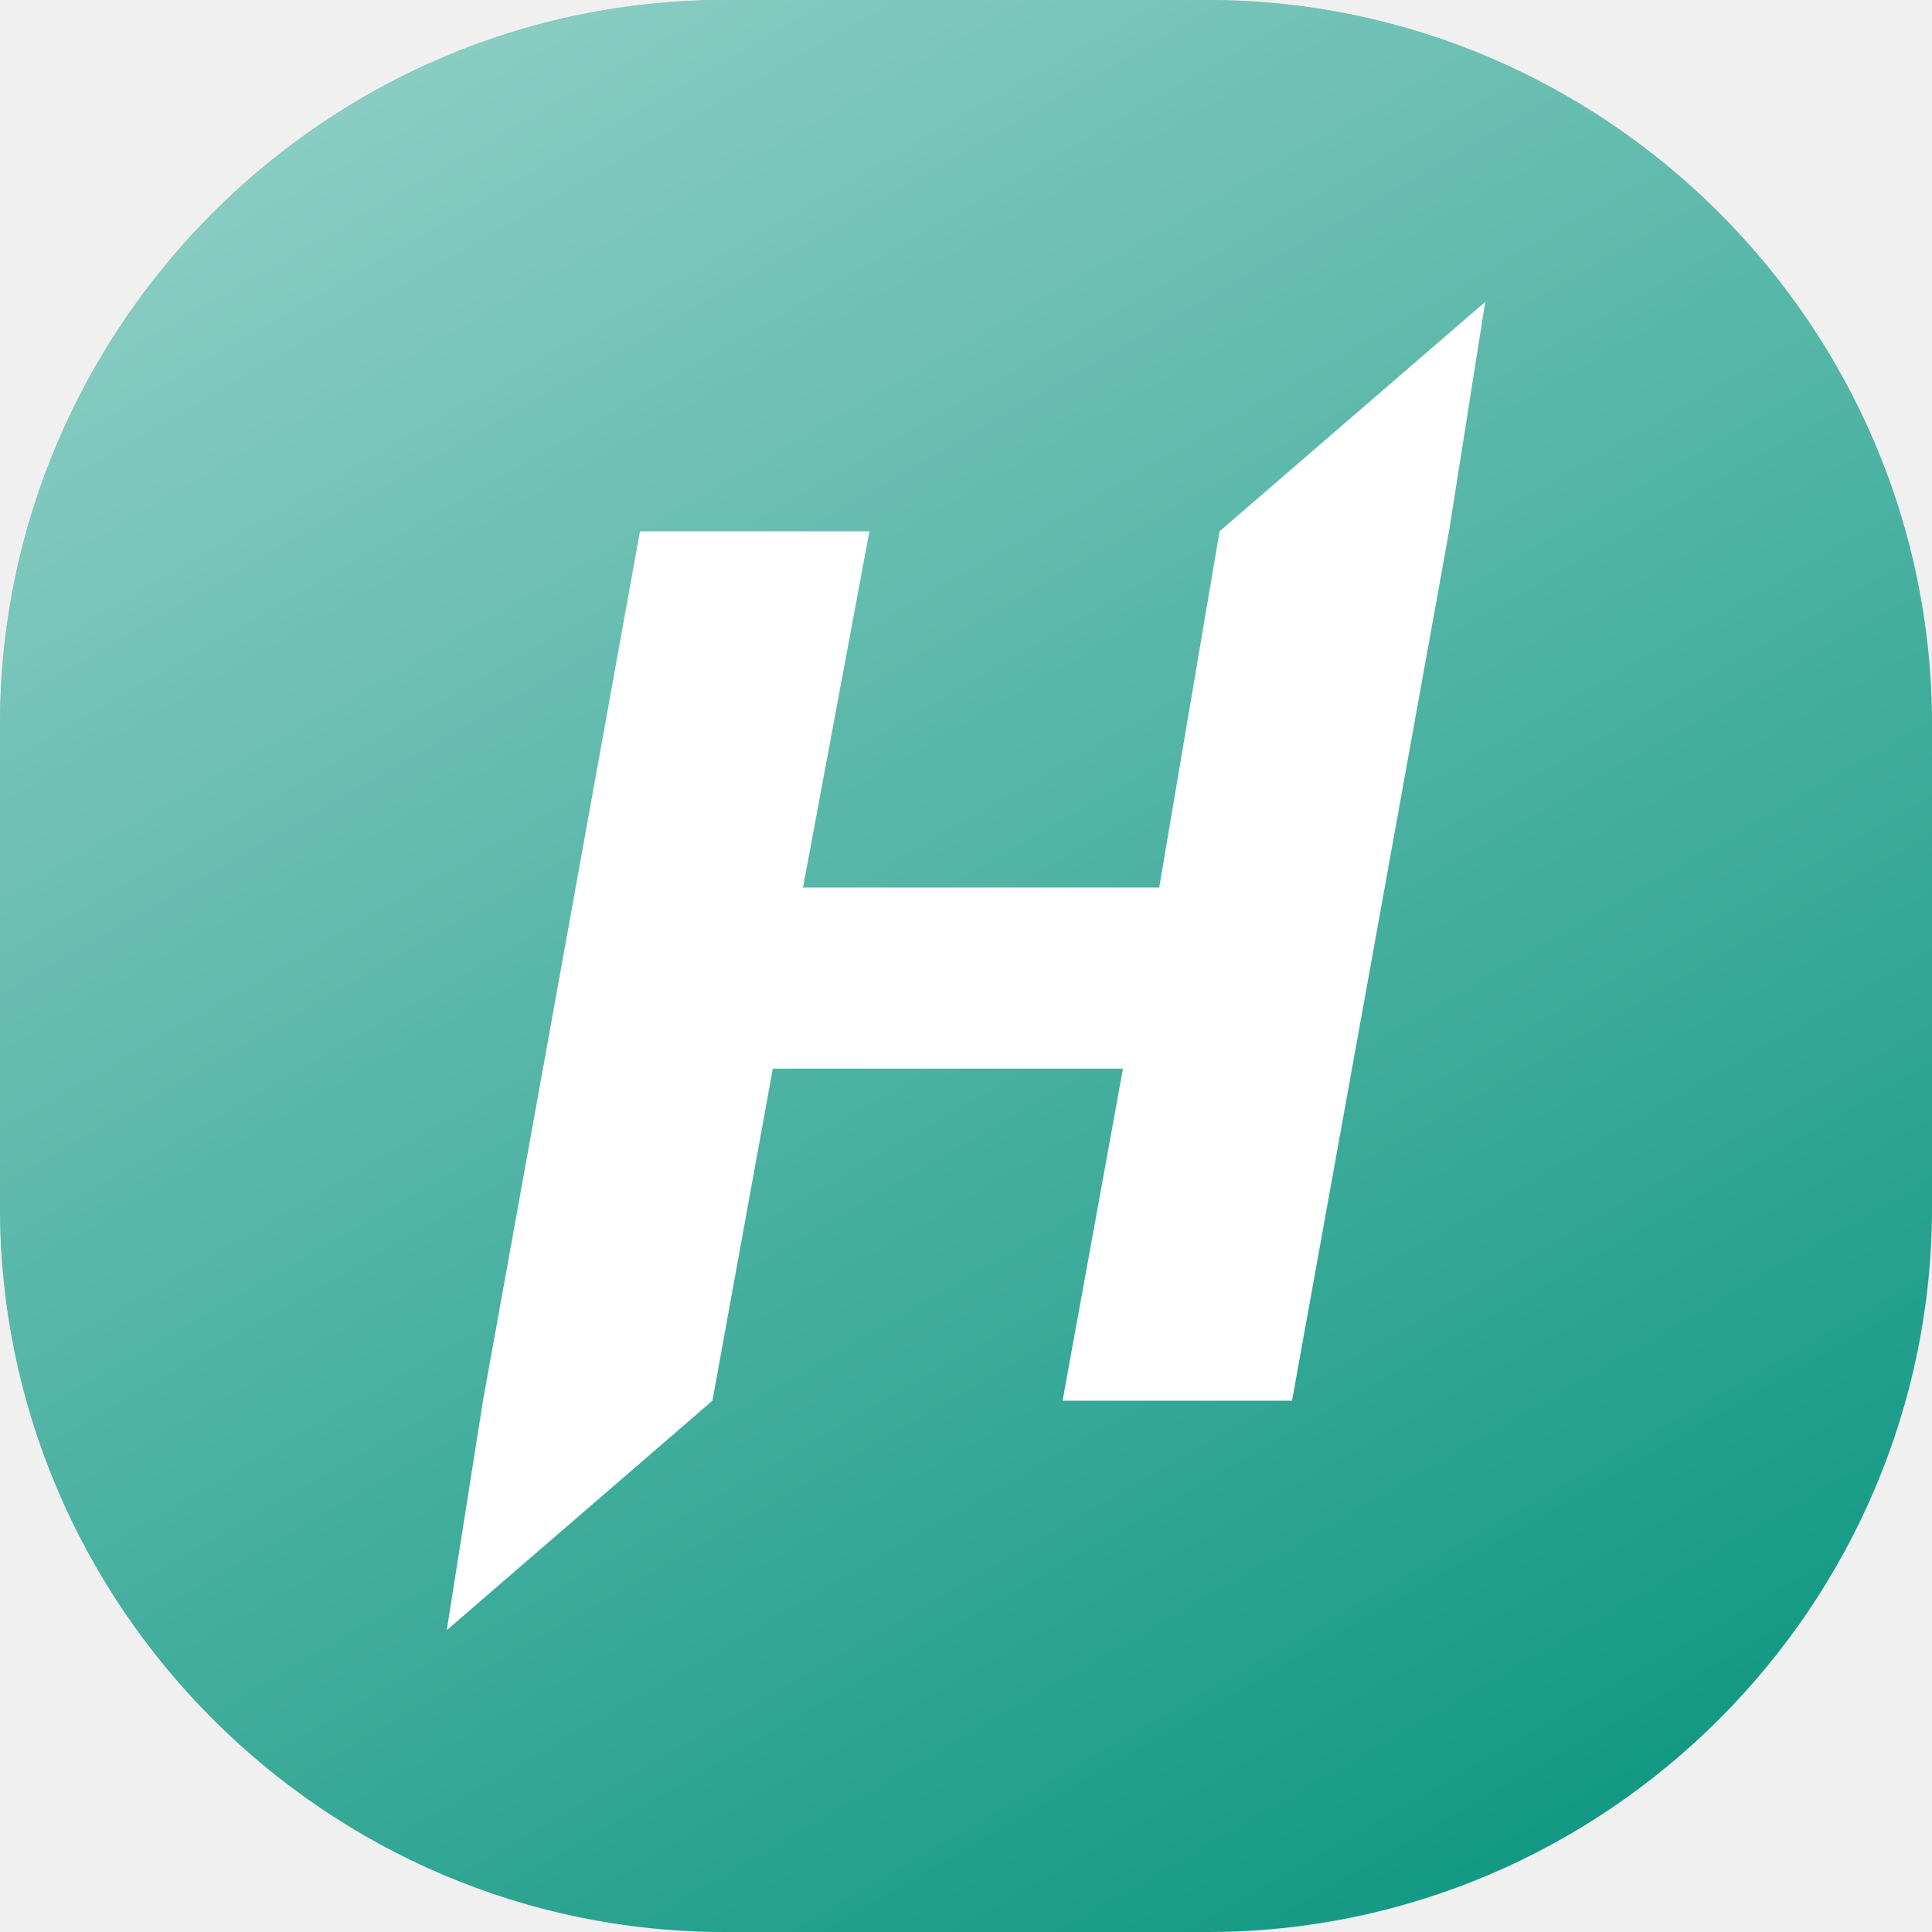
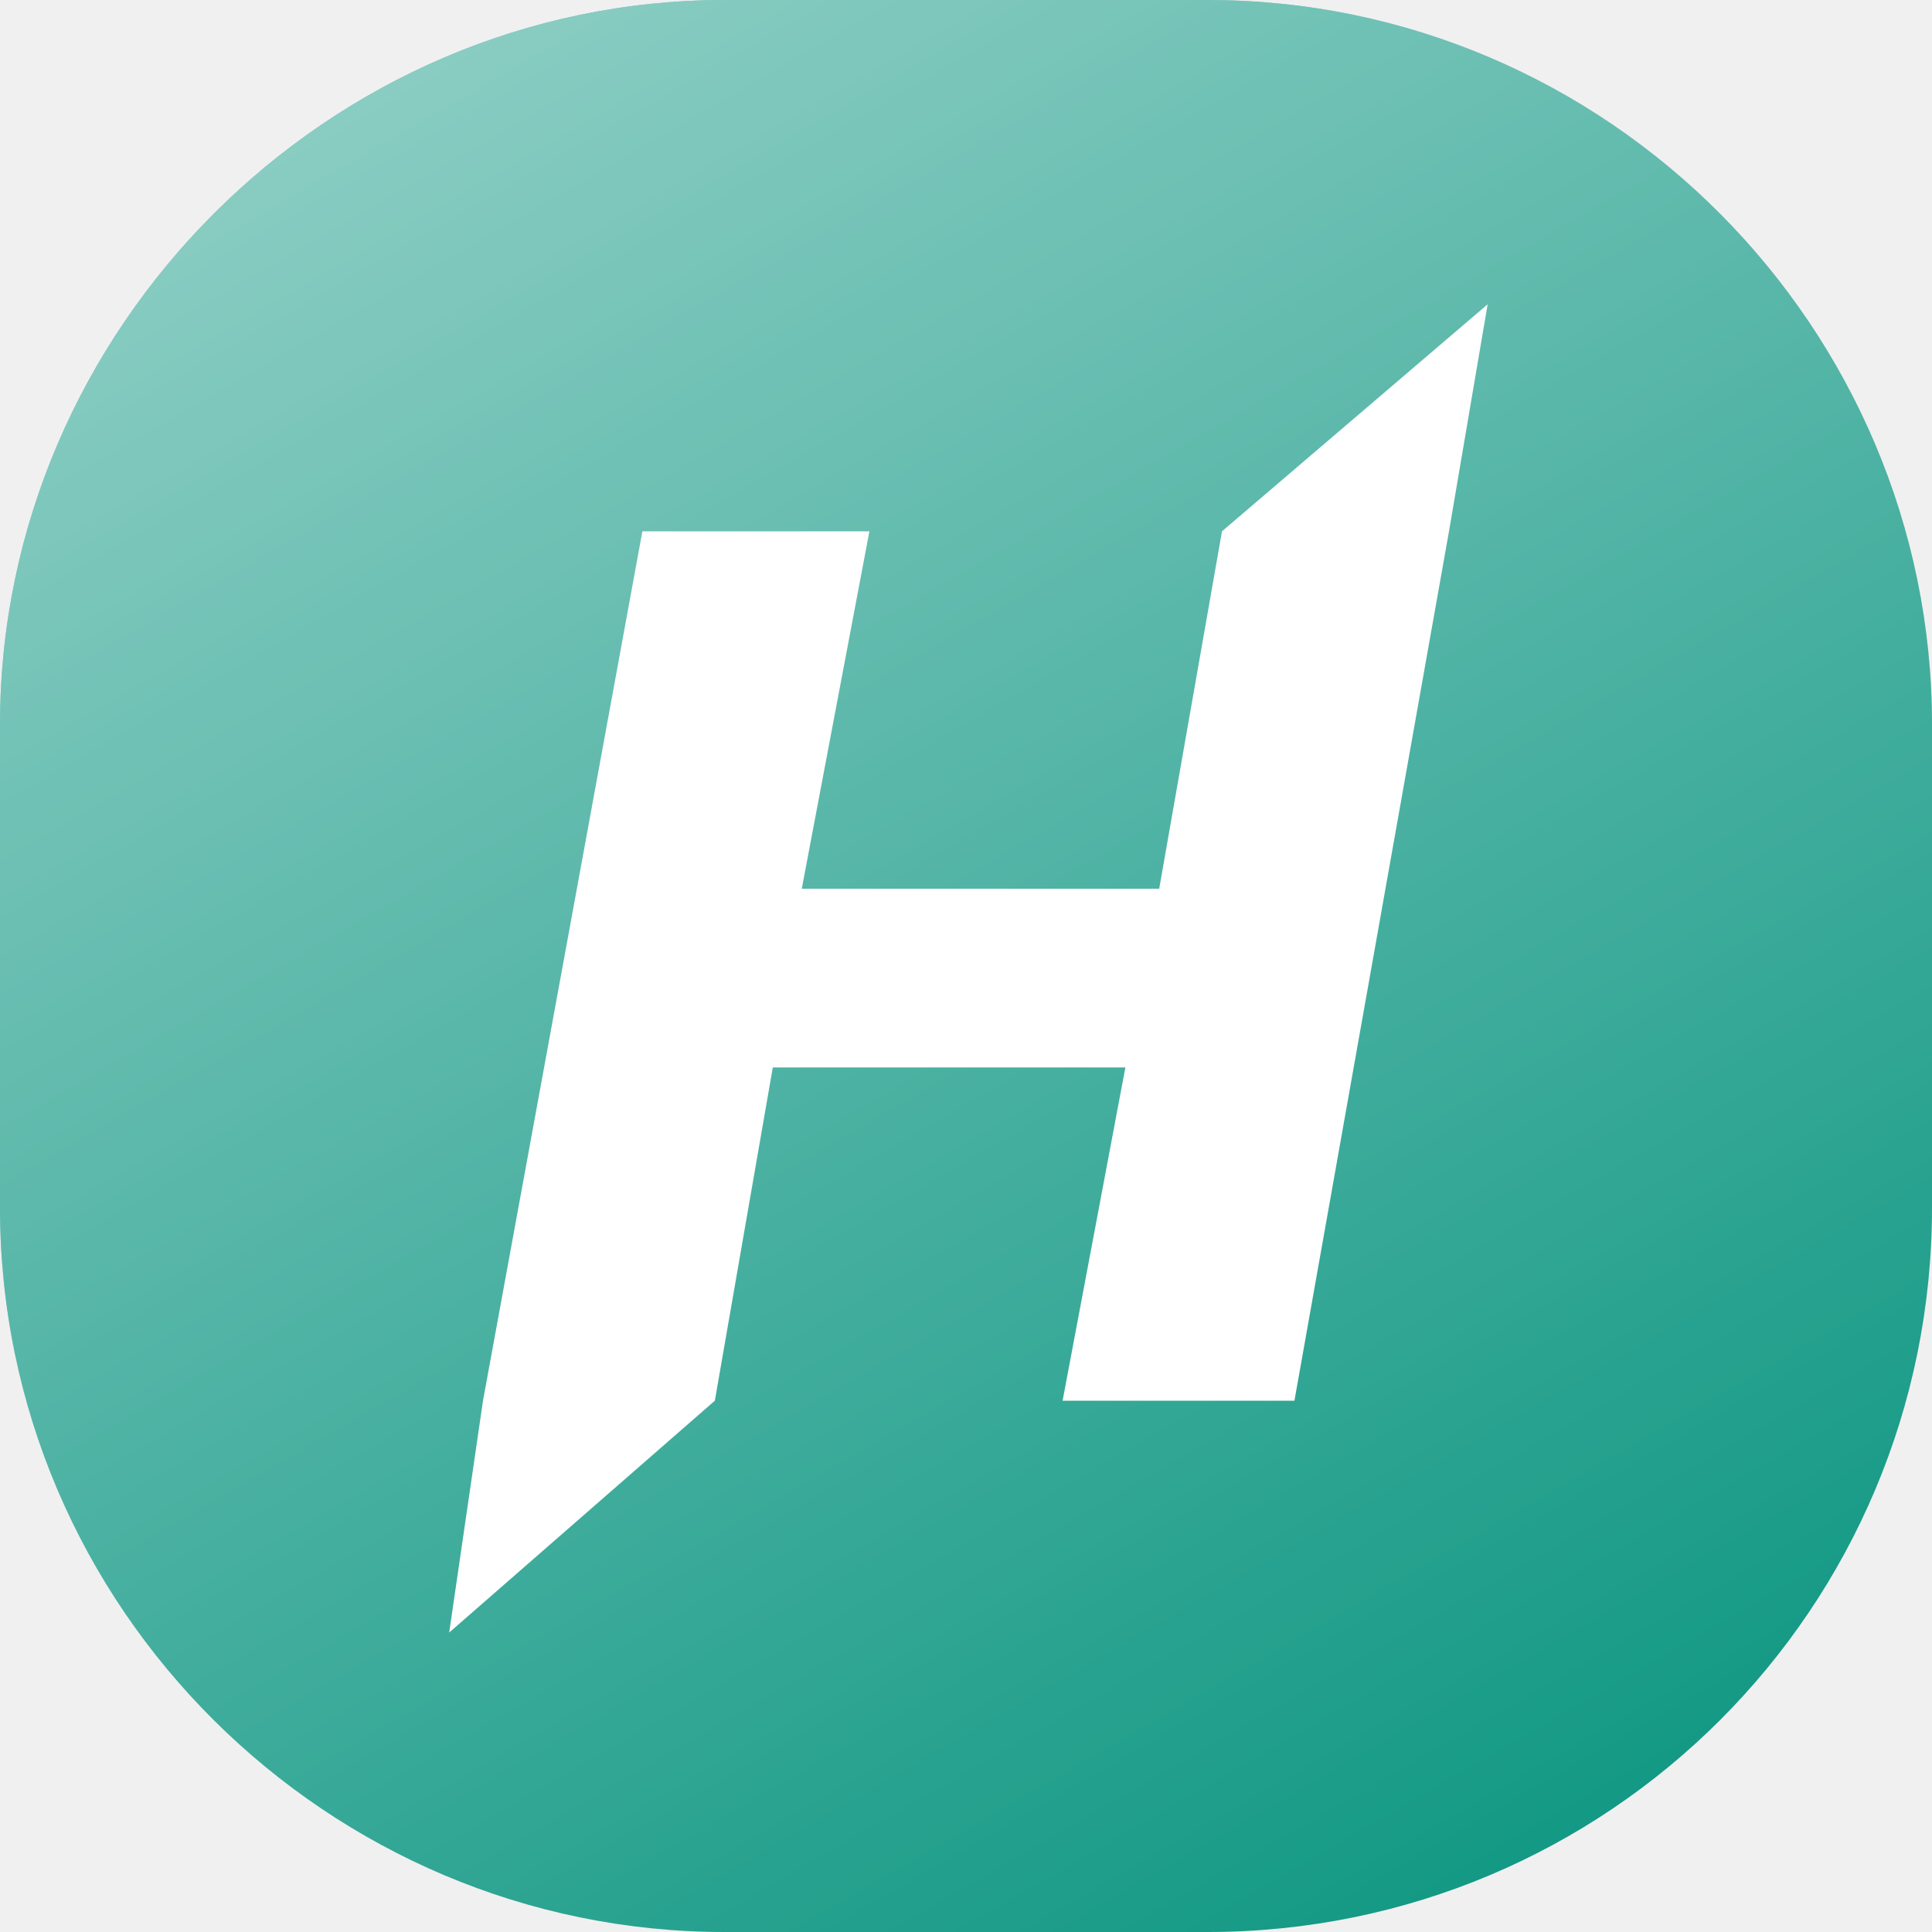
- <svg xmlns="http://www.w3.org/2000/svg" version="1.1" id="Layer_1" x="0px" y="0px" width="32px" height="32px" viewBox="0 0 32 32" style="enable-background:new 0 0 32 32;" xml:space="preserve">
+ <svg xmlns="http://www.w3.org/2000/svg" version="1.1" id="Layer_1" x="0px" y="0px" width="40px" height="40px" viewBox="0 0 40 40" style="enable-background:new 0 0 40 40;" xml:space="preserve">
  <style type="text/css">
	.st0{fill:#139985;}
	.st1{fill:url(#SVGID_1_);}
	.st2{fill:#FFFFFF;}
</style>
-   <path class="st0" d="M20,32h-8C5.4,32,0,26.6,0,20v-8C0,5.4,5.4,0,12,0h8c6.6,0,12,5.4,12,12v8C32,26.6,26.6,32,20,32z" />
-   <linearGradient id="SVGID_1_" gradientUnits="userSpaceOnUse" x1="7.273" y1="33.116" x2="24.727" y2="2.884" gradientTransform="matrix(1 0 0 -1 0 34)">
+   <path class="st0" d="M25,40H15C6.8,40,0,33.3,0,25V15C0,6.8,6.8,0,15,0h10c8.3,0,15,6.8,15,15v10C40,33.3,33.3,40,25,40z" />
+   <linearGradient id="SVGID_1_" gradientUnits="userSpaceOnUse" x1="9.091" y1="267.105" x2="30.909" y2="304.895" gradientTransform="matrix(1 0 0 1 0 -266)">
    <stop offset="0" style="stop-color:#FFFFFF;stop-opacity:0.5" />
    <stop offset="1" style="stop-color:#FFFFFF;stop-opacity:0" />
  </linearGradient>
-   <path class="st1" d="M20,32h-8C5.4,32,0,26.6,0,20v-8C0,5.4,5.4,0,12,0h8c6.6,0,12,5.4,12,12v8C32,26.6,26.6,32,20,32z" />
-   <polygon class="st2" points="20.2,8.8 19.2,14.7 13.3,14.7 14.4,8.8 10.6,8.8 8,23.2 7.4,27 11.8,23.2 11.8,23.2 12.8,17.7   18.6,17.7 17.6,23.2 21.4,23.2 24,8.8 24.6,5 " />
+   <path class="st1" d="M25,40H15C6.8,40,0,33.3,0,25V15C0,6.8,6.8,0,15,0h10c8.3,0,15,6.8,15,15v10C40,33.3,33.3,40,25,40z" />
+   <polygon class="st2" points="25.3,11 24,18.4 16.6,18.4 18,11 13.3,11 10,29 9.3,33.8 14.8,29 14.8,29 16,22.1 23.3,22.1 22,29   26.8,29 30,11 30.8,6.3 " />
</svg>
